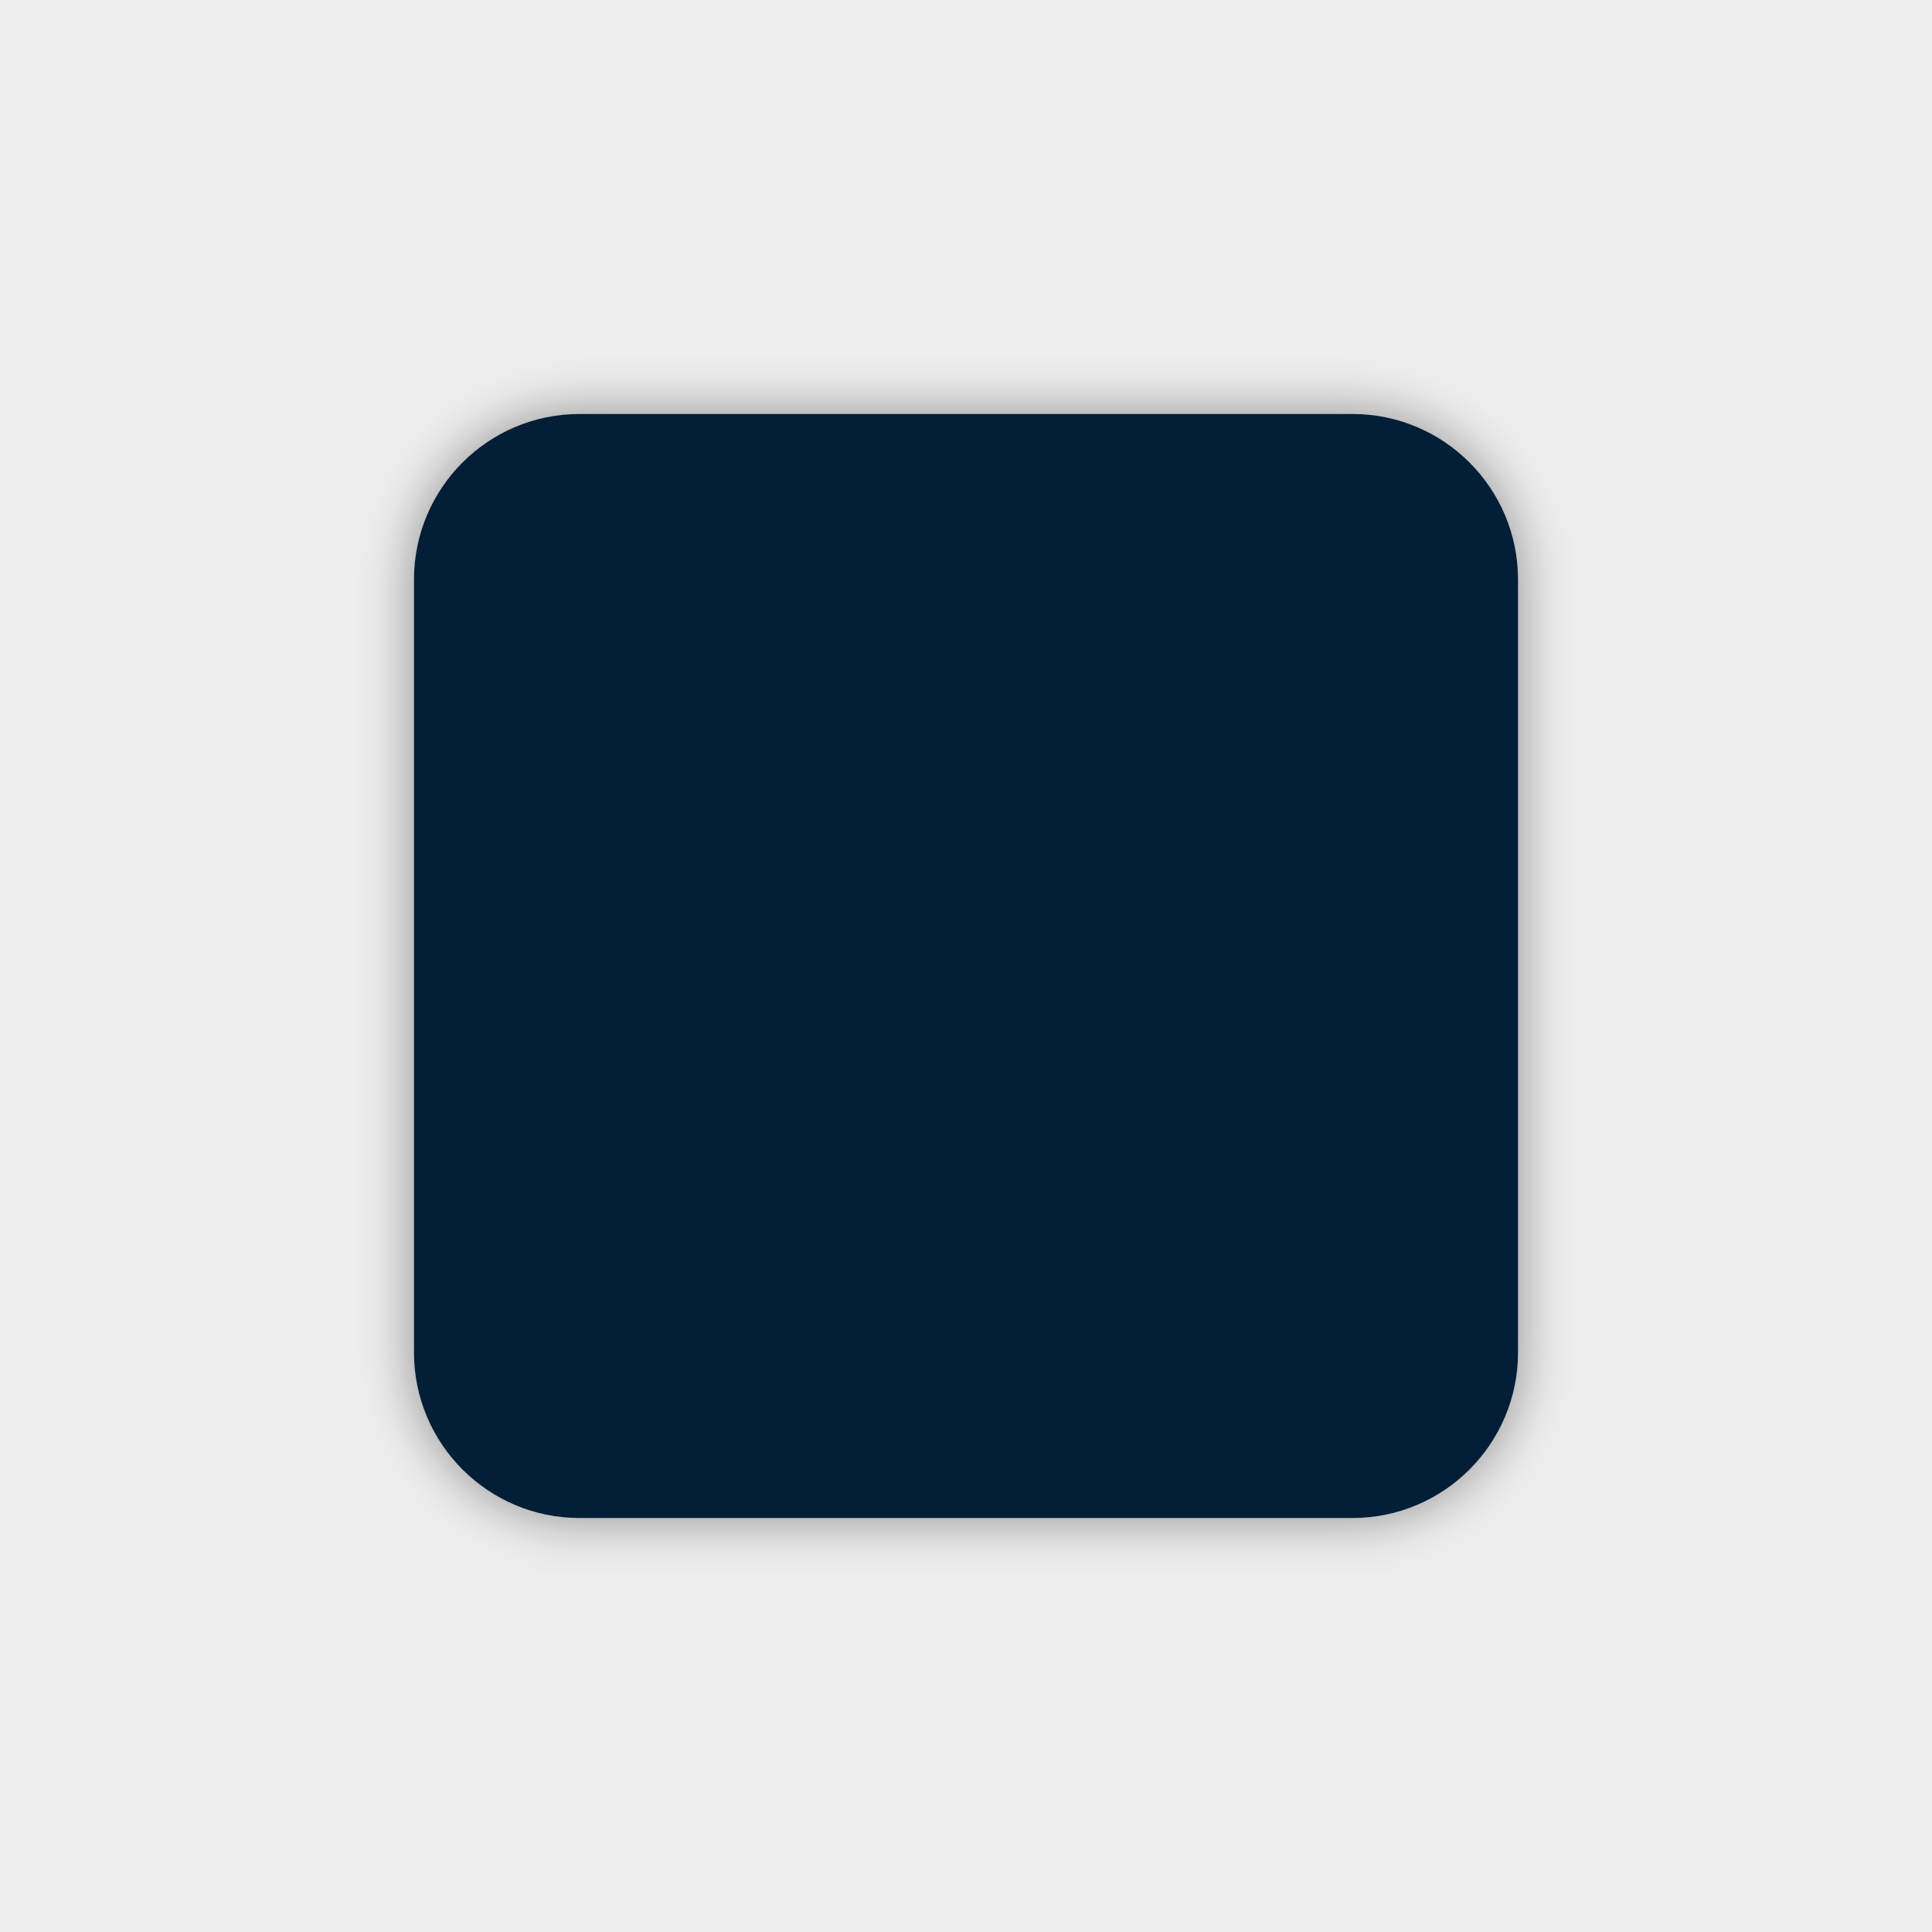
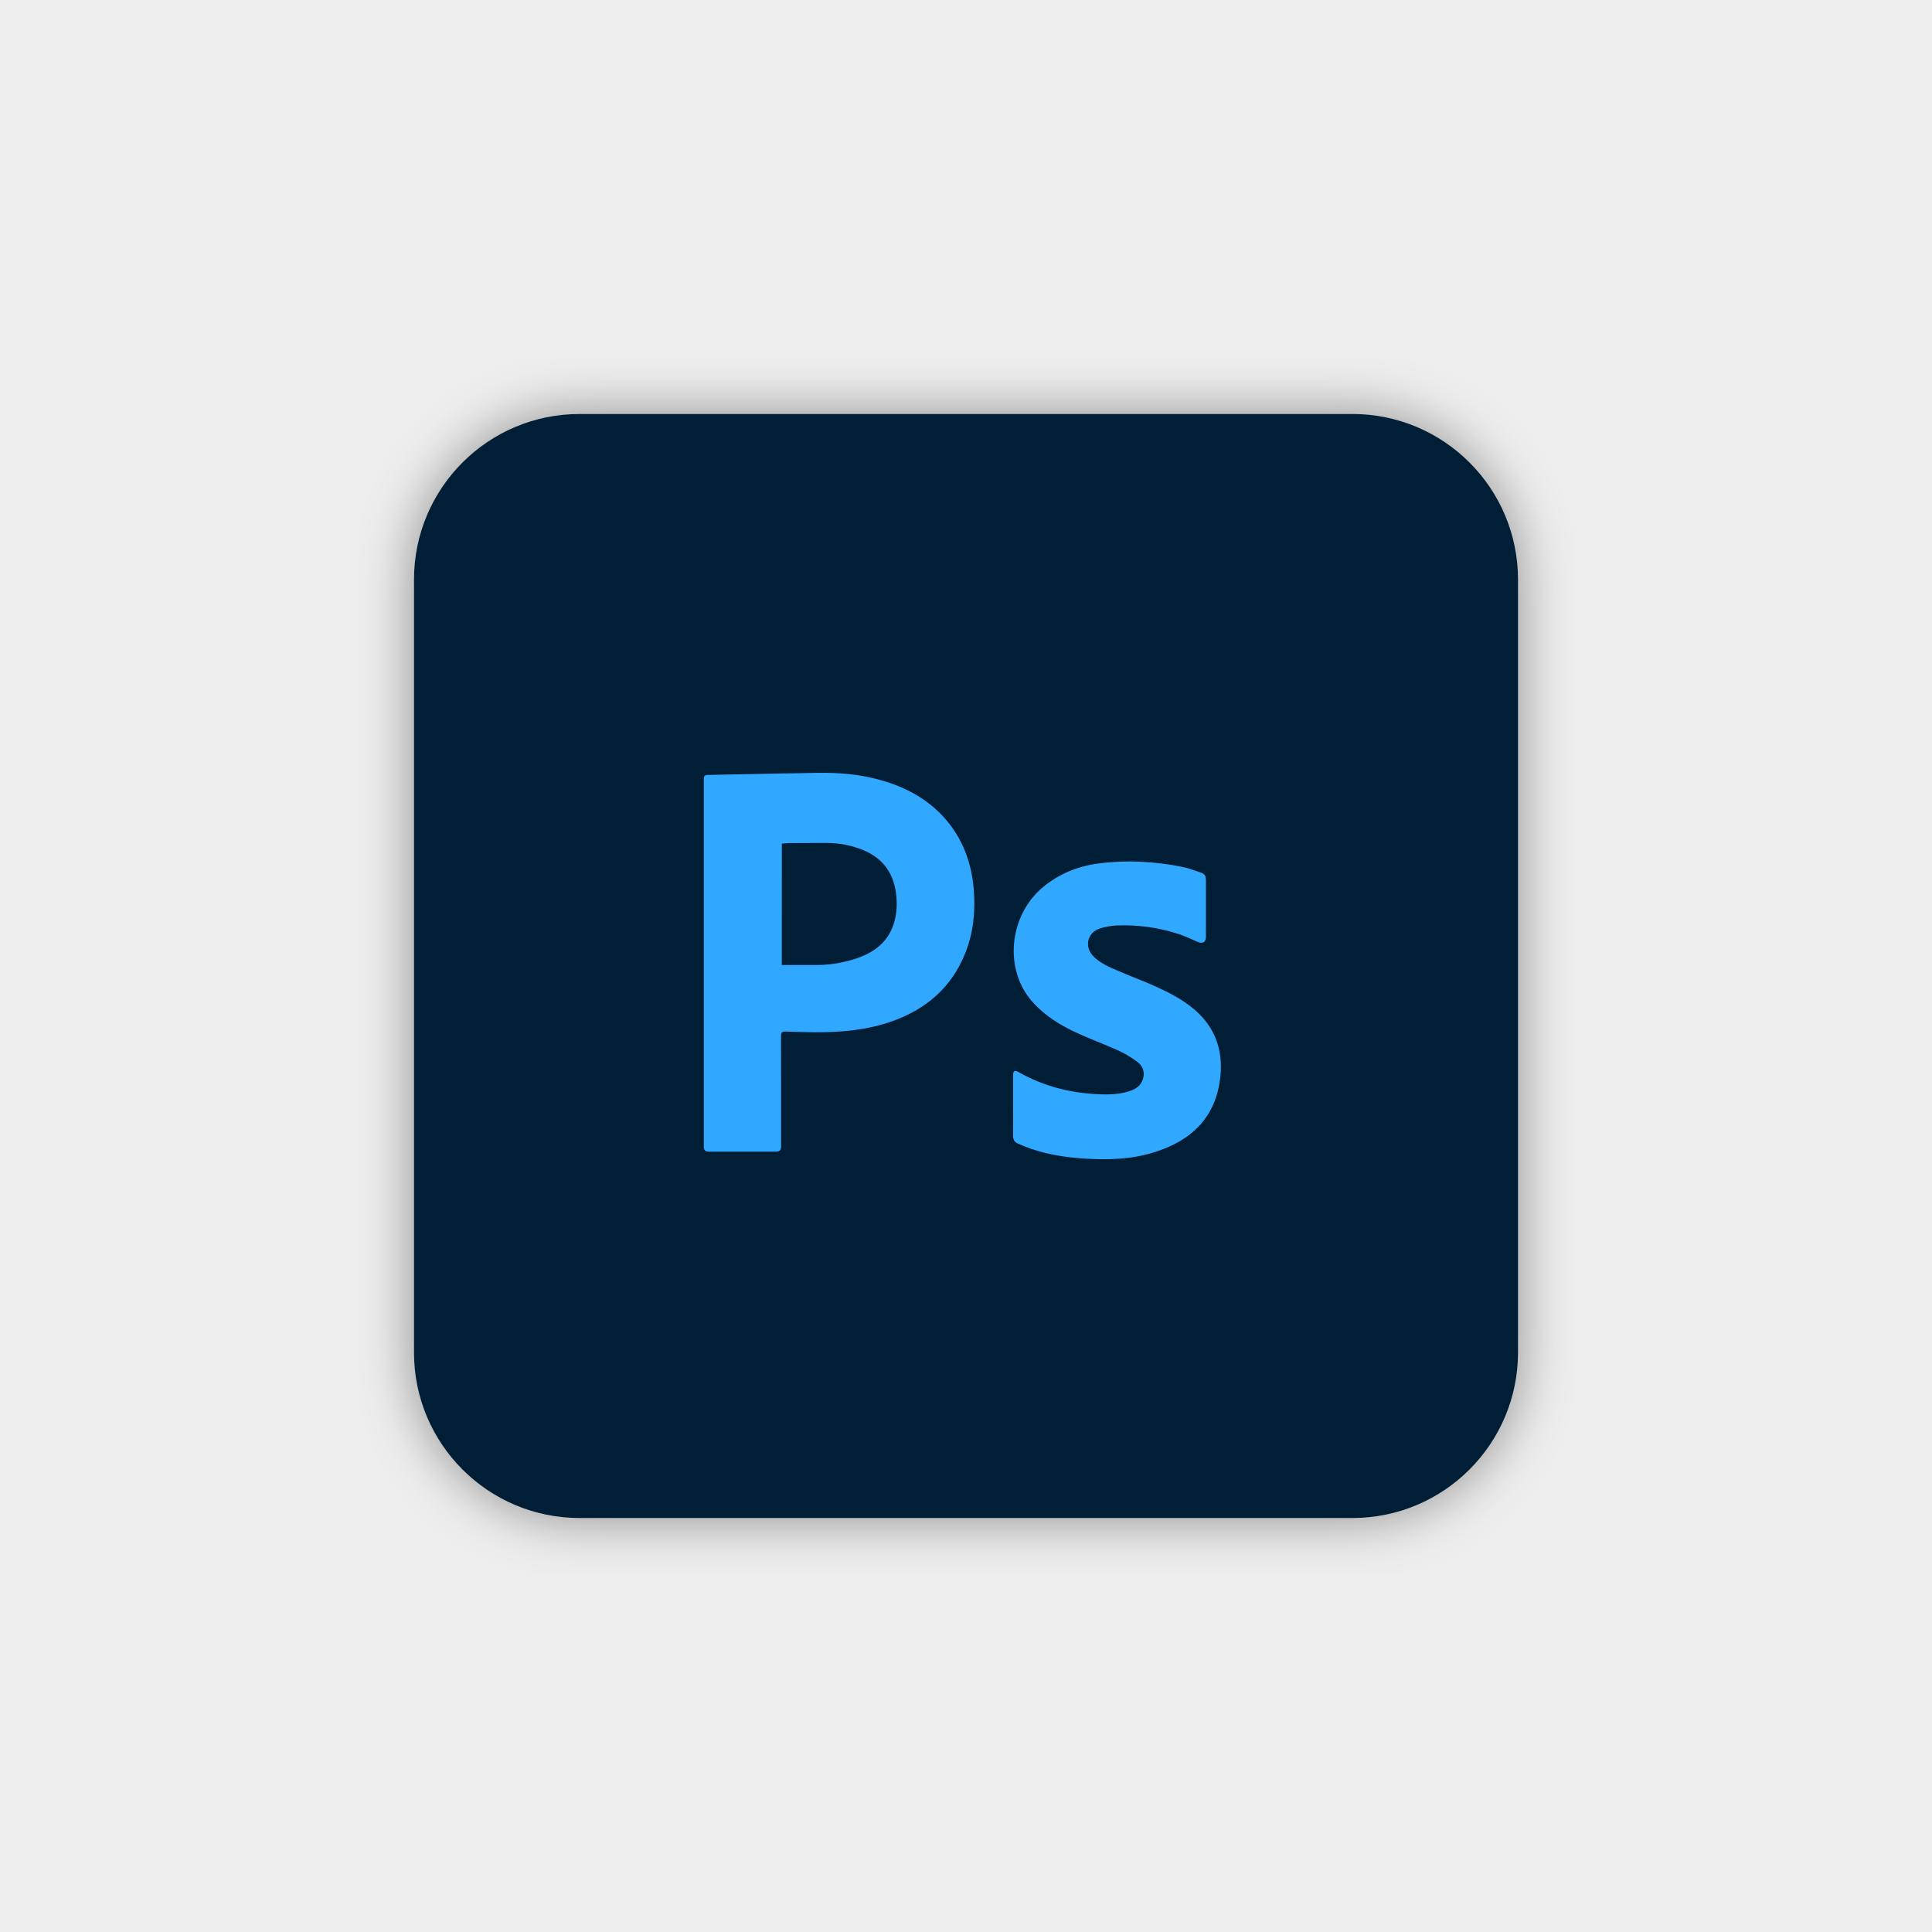
<svg xmlns="http://www.w3.org/2000/svg" width="140" height="140" viewBox="0 0 140 140" fill="none">
  <rect opacity="0.01" width="140" height="140" fill="#0B0B0C" />
  <g filter="url(#filter0_d)">
    <rect x="30" y="30" width="80" height="80" rx="12" fill="#001E36" />
  </g>
-   <rect x="47" y="47" width="46" height="48.017" />
+   <g clip-path="url(#clip0)">
+     <path d="M51 69.773V56.612C51 56.172 51.019 56.159 51.451 56.151C54.063 56.104 56.675 56.043 59.288 56.003C60.824 55.979 62.347 56.112 63.832 56.533C65.847 57.104 67.592 58.101 68.874 59.803C69.896 61.162 70.411 62.711 70.556 64.391C70.694 65.988 70.545 67.558 69.952 69.057C68.972 71.528 67.136 73.117 64.667 73.997C62.869 74.638 60.994 74.81 59.099 74.799C58.372 74.796 57.645 74.778 56.919 74.747C56.668 74.737 56.596 74.819 56.596 75.069C56.605 77.699 56.601 80.329 56.601 82.96C56.601 83.388 56.533 83.456 56.107 83.456H51.462C51.068 83.456 51.001 83.388 51.001 82.984C51 78.581 51 74.177 51 69.773ZM56.652 69.929C57.459 69.929 58.236 69.924 59.013 69.929C60.105 69.944 61.191 69.763 62.219 69.395C63.399 68.967 64.328 68.244 64.744 67.003C64.967 66.338 65.017 65.643 64.952 64.951C64.814 63.385 64.057 62.23 62.578 61.613C61.72 61.258 60.801 61.078 59.873 61.083C58.973 61.081 58.073 61.084 57.173 61.092C57.003 61.092 56.833 61.117 56.654 61.132L56.652 69.929Z" fill="#31A8FF" />
+     <path d="M73.412 80.118C73.412 79.4 73.412 78.682 73.412 77.964C73.412 77.576 73.508 77.519 73.837 77.704C75.716 78.762 77.748 79.25 79.89 79.302C80.608 79.319 81.326 79.272 82.009 79.008C82.463 78.834 82.765 78.525 82.859 78.042C82.947 77.586 82.762 77.201 82.415 76.945C81.994 76.63 81.541 76.359 81.065 76.137C80.019 75.663 78.936 75.273 77.898 74.783C76.793 74.264 75.763 73.62 74.913 72.709C72.666 70.303 73.128 66.337 75.552 64.307C76.742 63.311 78.125 62.757 79.647 62.564C81.662 62.308 83.669 62.417 85.659 62.815C86.096 62.902 86.522 63.059 86.946 63.205C87.323 63.335 87.385 63.434 87.387 63.837C87.391 64.928 87.387 66.018 87.387 67.108C87.387 67.359 87.387 67.61 87.387 67.861C87.387 68.285 87.161 68.416 86.759 68.242C86.3 68.044 85.847 67.821 85.371 67.671C83.928 67.206 82.414 67 80.899 67.064C80.493 67.085 80.092 67.158 79.705 67.281C78.793 67.564 78.553 68.605 79.221 69.289C79.717 69.799 80.363 70.064 80.995 70.34C81.912 70.741 82.858 71.081 83.769 71.496C84.769 71.951 85.747 72.458 86.587 73.185C88.058 74.458 88.627 76.099 88.434 77.995C88.132 80.96 86.339 82.665 83.606 83.509C81.963 84.017 80.268 84.063 78.57 83.955C77.265 83.873 75.974 83.673 74.731 83.252C74.412 83.144 74.103 83.008 73.791 82.882C73.531 82.778 73.406 82.594 73.41 82.301C73.419 81.572 73.412 80.845 73.412 80.118Z" fill="#31A8FF" />
+   </g>
  <defs>
    <filter id="filter0_d" x="26" y="26" width="88" height="88" filterUnits="userSpaceOnUse" color-interpolation-filters="sRGB">
      <feFlood flood-opacity="0" result="BackgroundImageFix" />
      <feColorMatrix in="SourceAlpha" type="matrix" values="0 0 0 0 0 0 0 0 0 0 0 0 0 0 0 0 0 0 127 0" />
      <feOffset />
      <feGaussianBlur stdDeviation="2" />
      <feColorMatrix type="matrix" values="0 0 0 0 0 0 0 0 0 0 0 0 0 0 0 0 0 0 0.4 0" />
      <feBlend mode="normal" in2="BackgroundImageFix" result="effect1_dropShadow" />
      <feBlend mode="normal" in="SourceGraphic" in2="effect1_dropShadow" result="shape" />
    </filter>
+     <clipPath id="clip0">
+       <rect width="37.471" height="28" fill="white" transform="translate(51 56)" />
+     </clipPath>
  </defs>
</svg>
